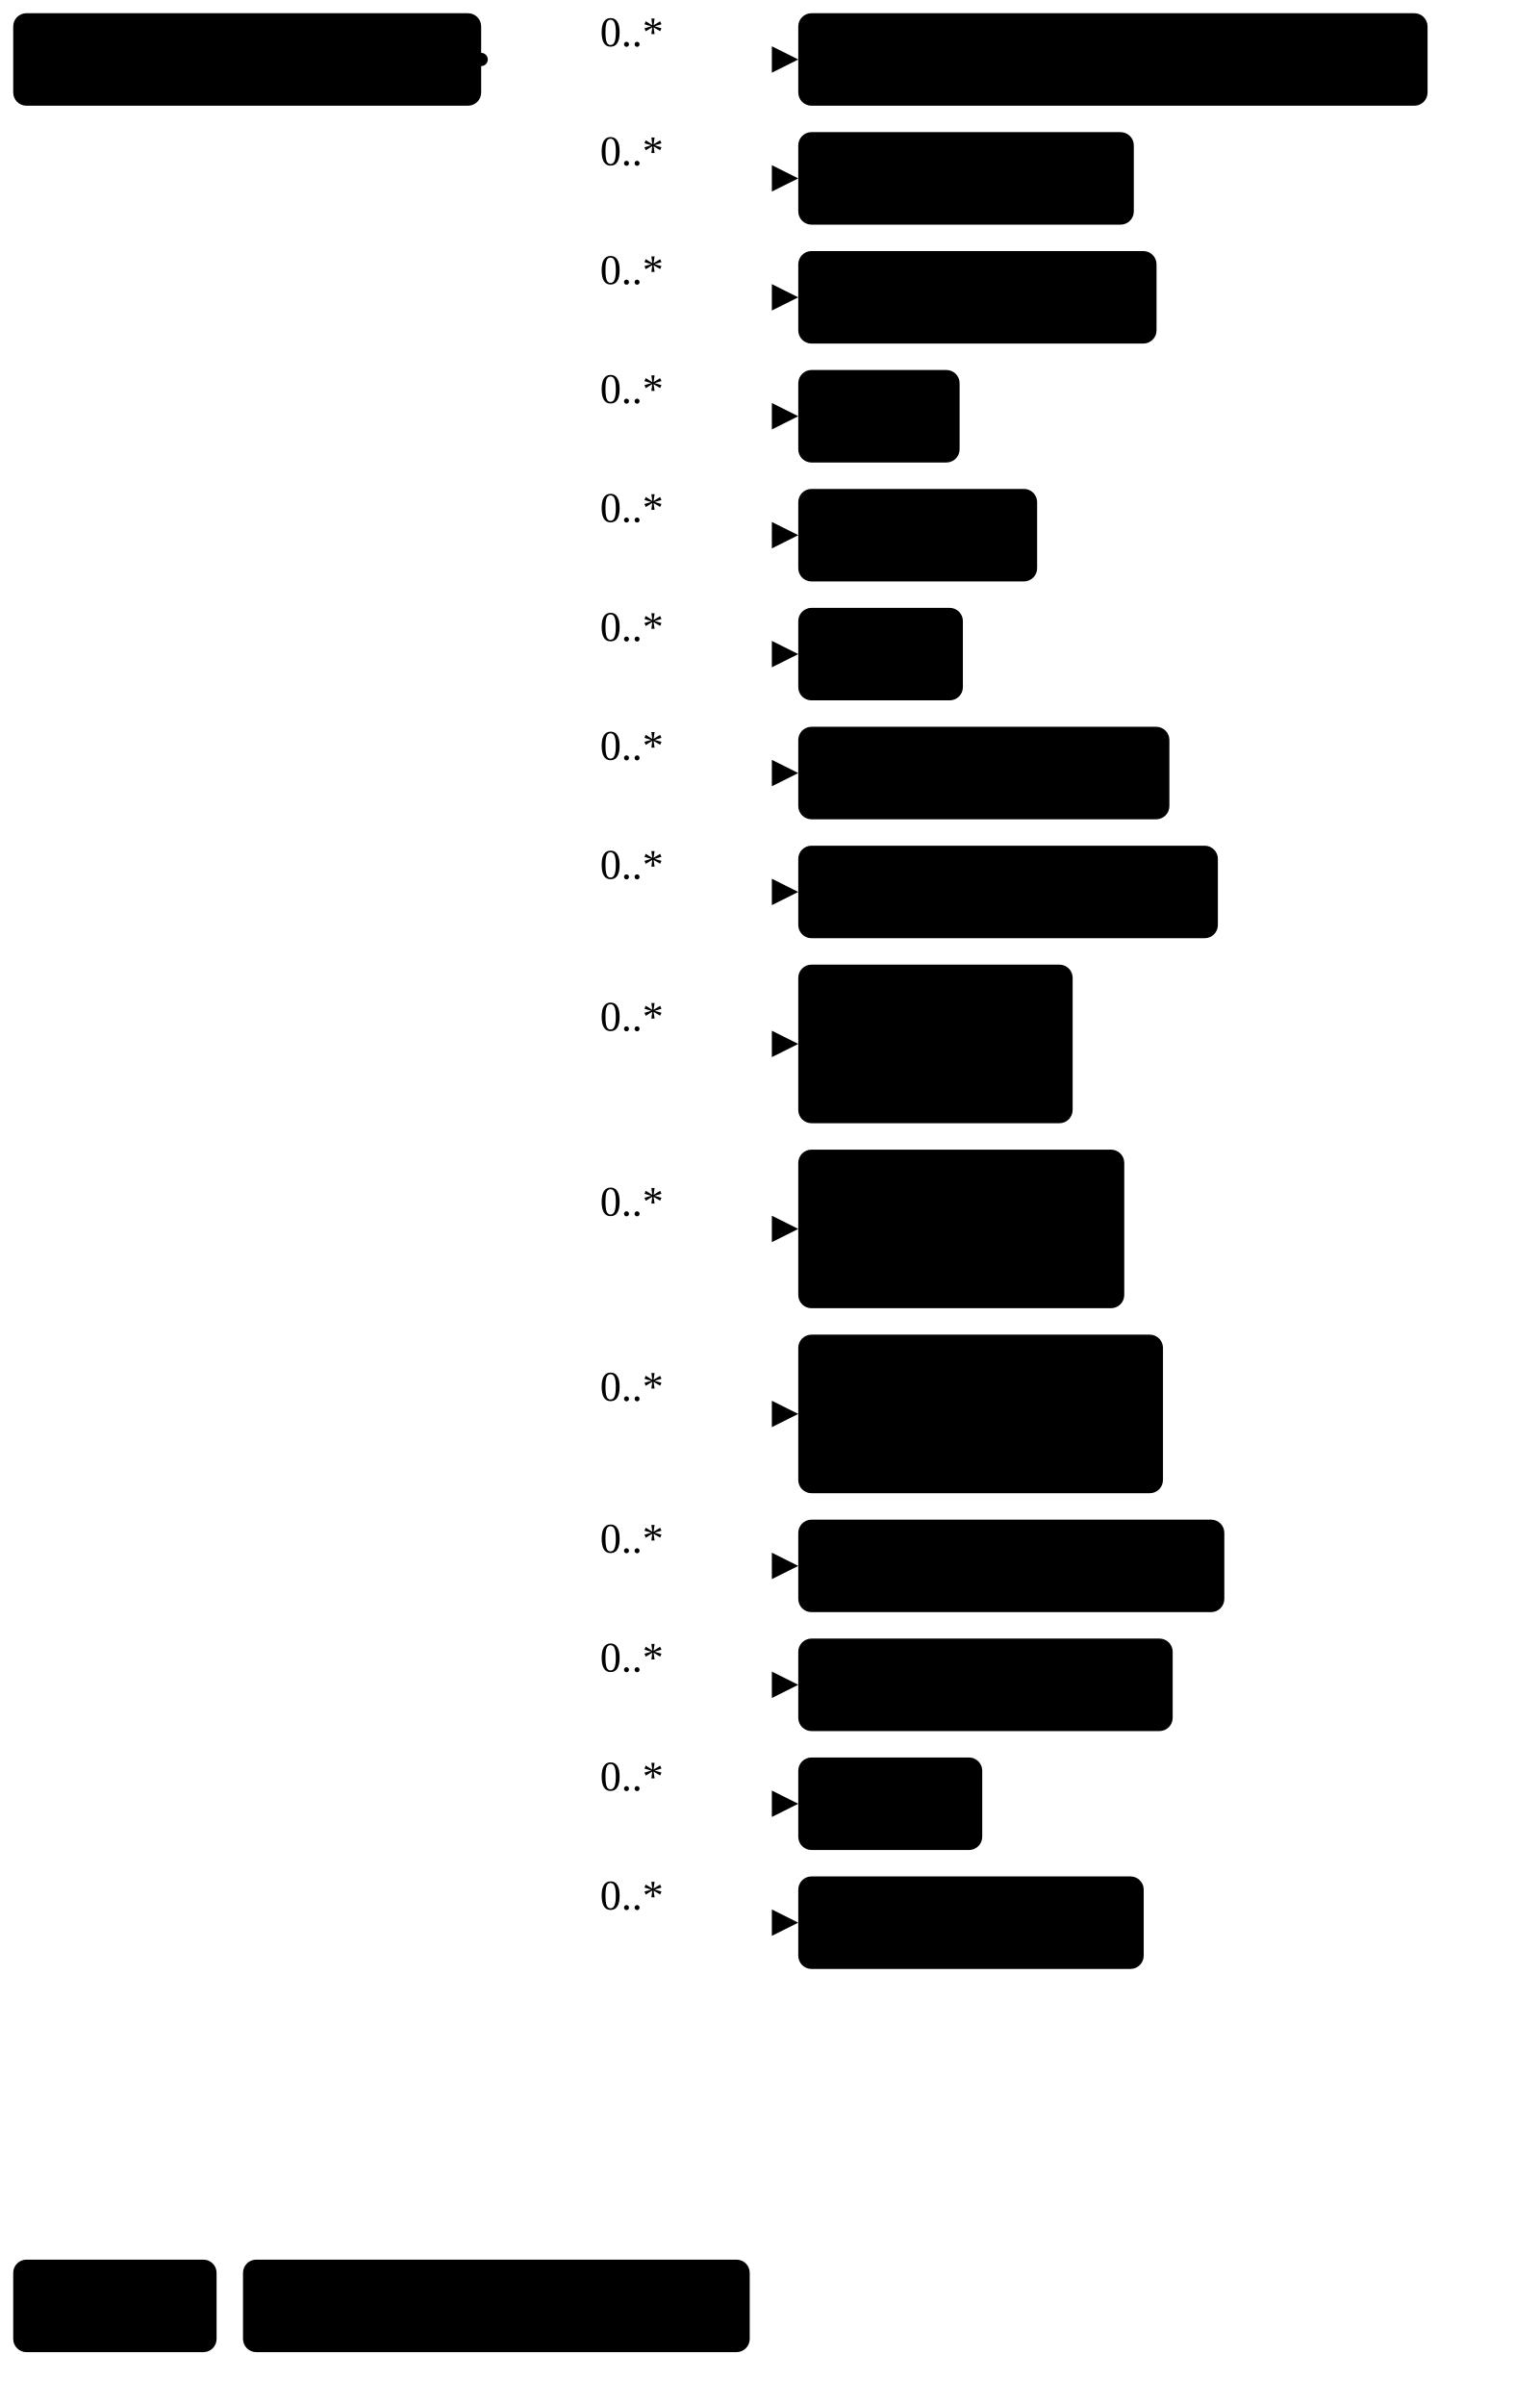
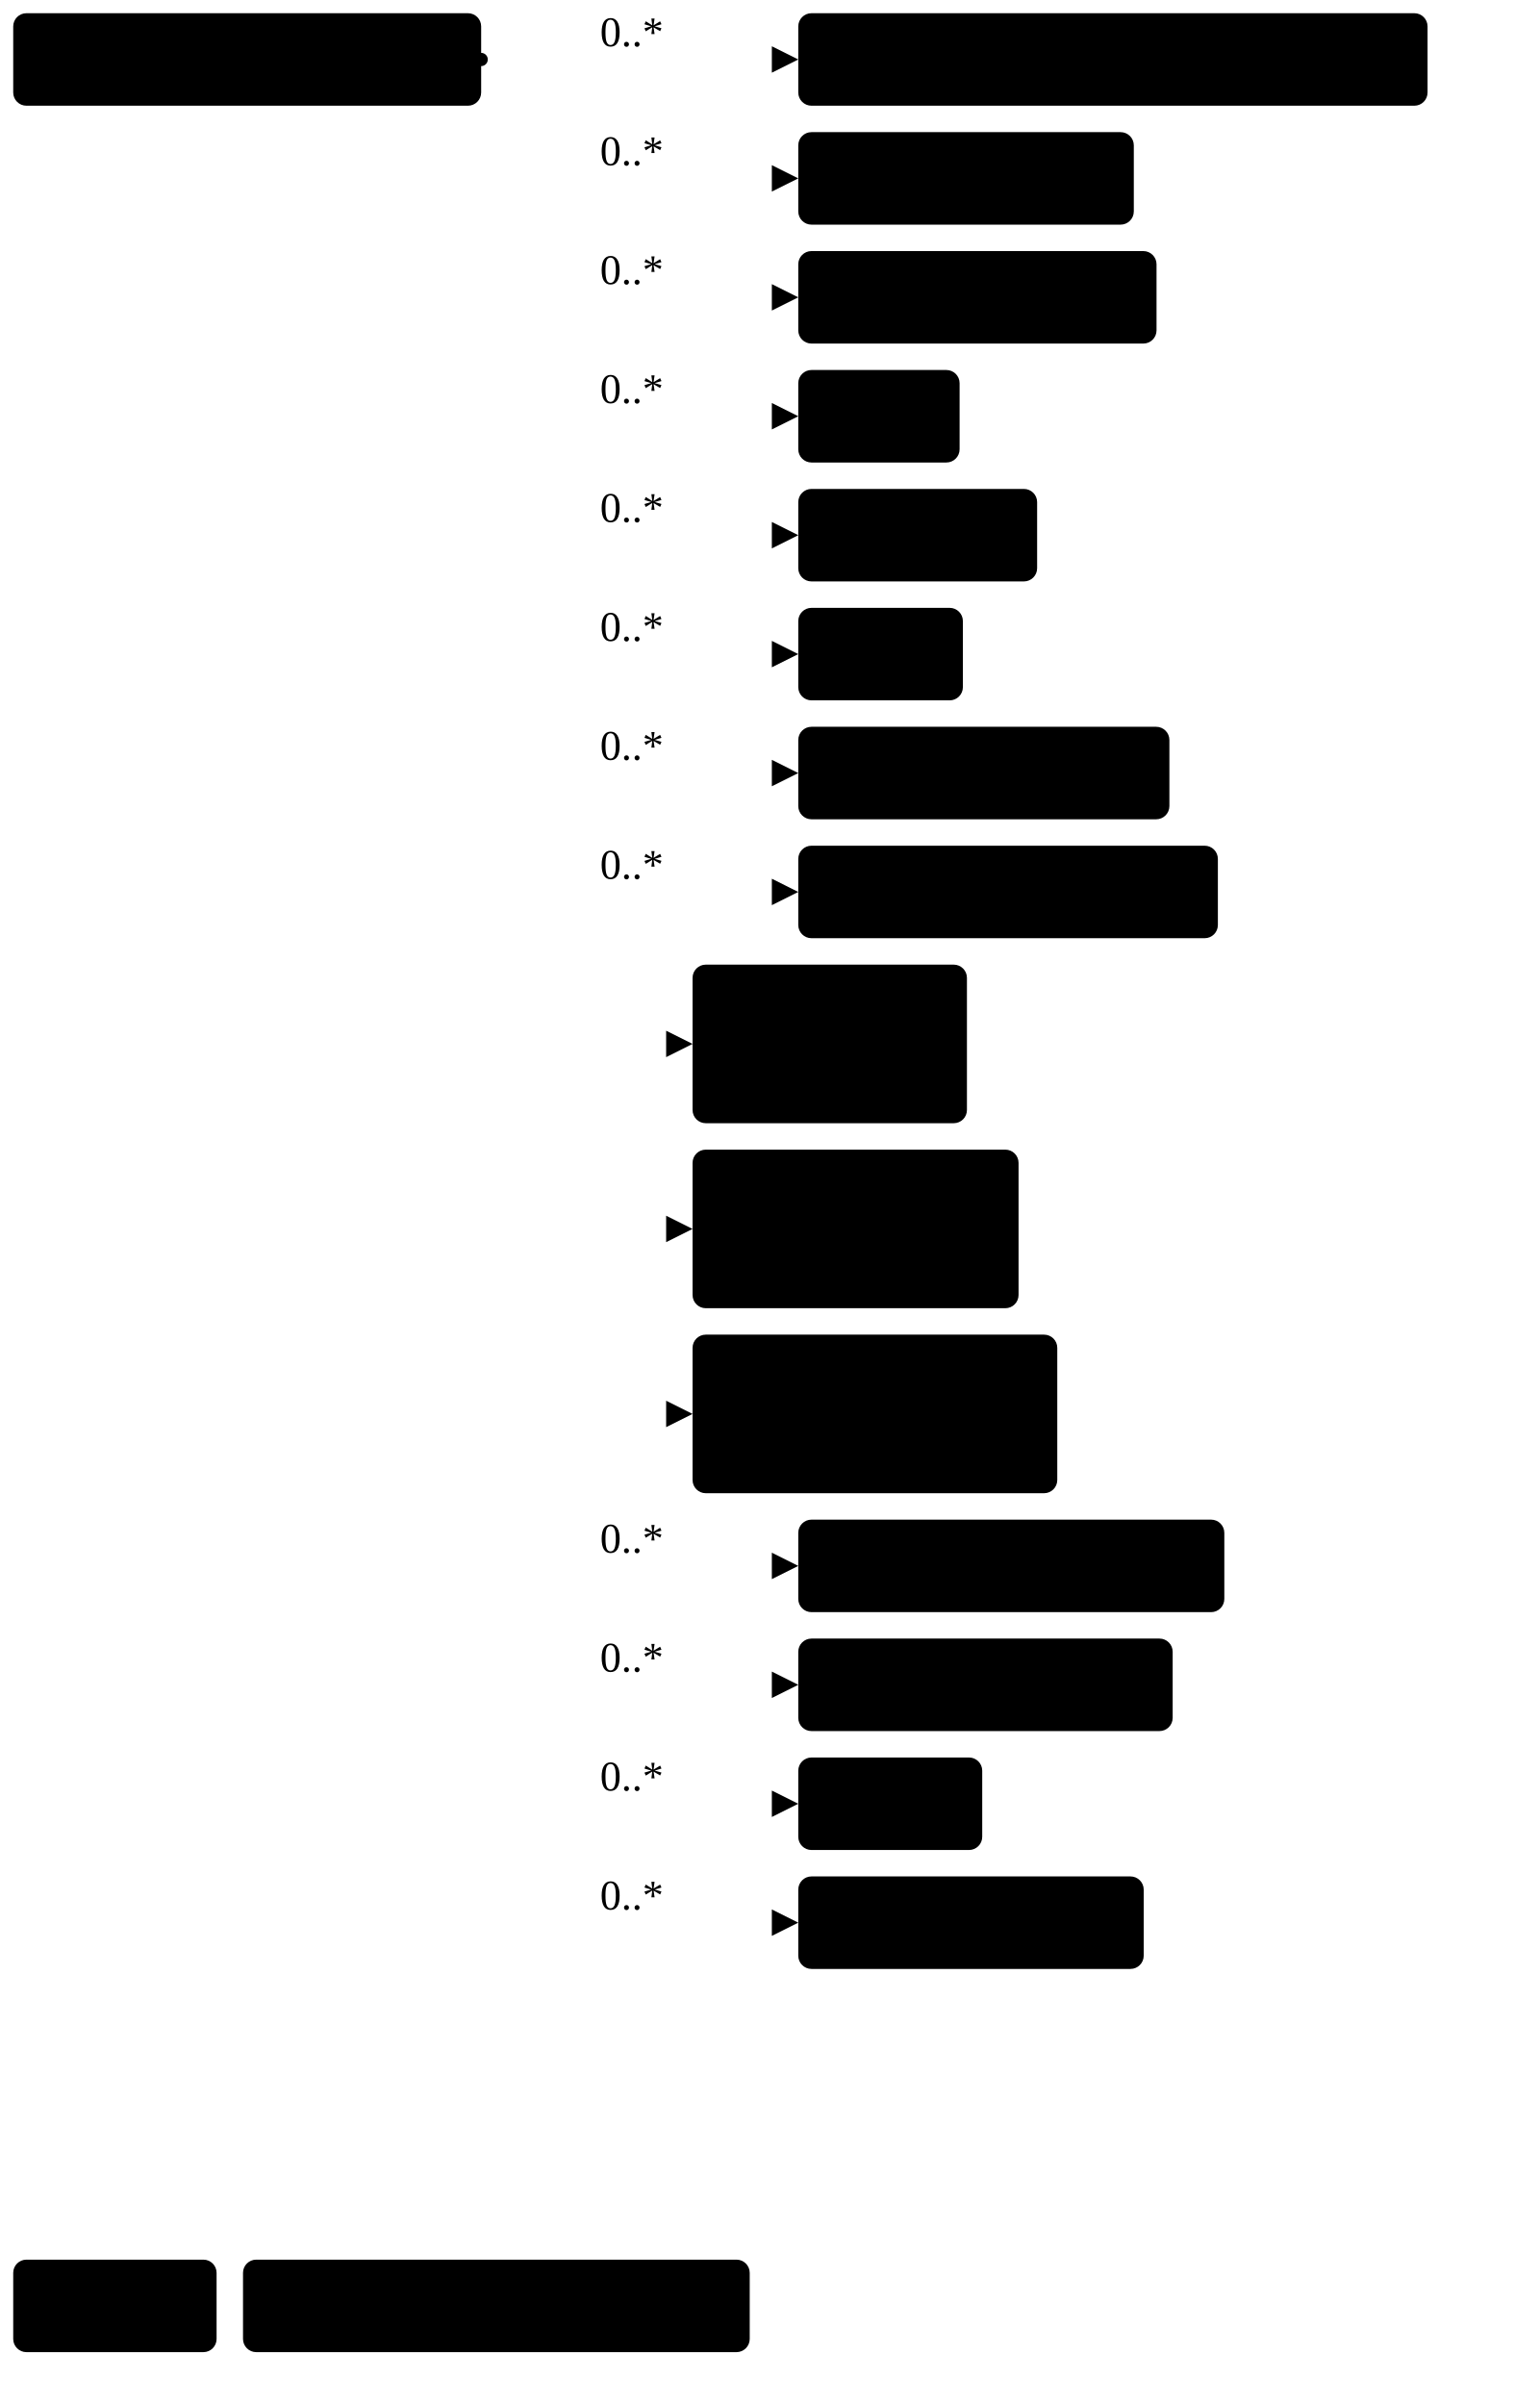
<svg xmlns="http://www.w3.org/2000/svg" version="1.1" width="437.03" height="682.5">
  <defs>
    <marker id="arrowStart" markerWidth="3.75" markerHeight="3.75" markerUnits="px" refX="1.88" refY="1.88">
      <circle class="connector" cx="1.88" cy="1.88" r="1.88" />
    </marker>
    <marker id="arrowEnd" markerWidth="7.5" markerHeight="7.5" markerUnits="px" refX="7.5" refY="3.75">
      <polygon class="connector" points="0 0 7.5 3.75 0 7.5" />
    </marker>
  </defs>
  <g>
    <g transform="translate(3.75 3.75)">
      <a href="StructureDefinition-BiRadAssessmentCategoryFragment.html" target="_top">
        <rect class="focus" x="0" y="0" width="132.81" height="26.25" rx="3.75" ry="3.75" />
      </a>
      <a href="StructureDefinition-BiRadAssessmentCategoryFragment.html" target="_top">
        <text x="5.62" y="18.75" text-anchor="left" class="focus">BiRad Fragment</text>
      </a>
    </g>
    <line class="connector" marker-end="url(#arrowEnd)" x1="166.56" y1="16.88" x2="226.56" y2="16.88" />
    <text x="170.31" y="13.12" text-anchor="right" class="lhsText">0..*</text>
    <line class="connector" marker-end="url(#arrowEnd)" x1="166.56" y1="50.62" x2="226.56" y2="50.62" />
    <text x="170.31" y="46.88" text-anchor="right" class="lhsText">0..*</text>
    <line class="connector" marker-end="url(#arrowEnd)" x1="166.56" y1="84.38" x2="226.56" y2="84.38" />
    <text x="170.31" y="80.62" text-anchor="right" class="lhsText">0..*</text>
    <line class="connector" marker-end="url(#arrowEnd)" x1="166.56" y1="118.12" x2="226.56" y2="118.12" />
    <text x="170.31" y="114.38" text-anchor="right" class="lhsText">0..*</text>
    <line class="connector" marker-end="url(#arrowEnd)" x1="166.56" y1="151.88" x2="226.56" y2="151.88" />
    <text x="170.31" y="148.12" text-anchor="right" class="lhsText">0..*</text>
    <line class="connector" marker-end="url(#arrowEnd)" x1="166.56" y1="185.62" x2="226.56" y2="185.62" />
    <text x="170.31" y="181.88" text-anchor="right" class="lhsText">0..*</text>
    <line class="connector" marker-end="url(#arrowEnd)" x1="166.56" y1="219.38" x2="226.56" y2="219.38" />
    <text x="170.31" y="215.62" text-anchor="right" class="lhsText">0..*</text>
    <line class="connector" marker-end="url(#arrowEnd)" x1="166.56" y1="253.12" x2="226.56" y2="253.12" />
    <text x="170.31" y="249.38" text-anchor="right" class="lhsText">0..*</text>
-     <line class="connector" marker-end="url(#arrowEnd)" x1="166.56" y1="296.25" x2="226.56" y2="296.25" />
-     <text x="170.31" y="292.5" text-anchor="right" class="lhsText">0..*</text>
-     <line class="connector" marker-end="url(#arrowEnd)" x1="166.56" y1="348.75" x2="226.56" y2="348.75" />
-     <text x="170.31" y="345" text-anchor="right" class="lhsText">0..*</text>
-     <line class="connector" marker-end="url(#arrowEnd)" x1="166.56" y1="401.25" x2="226.56" y2="401.25" />
-     <text x="170.31" y="397.5" text-anchor="right" class="lhsText">0..*</text>
+     <line class="connector" marker-end="url(#arrowEnd)" x1="166.56" y1="296.25" x2="196.56" y2="296.25" />
+     <line class="connector" marker-end="url(#arrowEnd)" x1="166.56" y1="348.75" x2="196.56" y2="348.75" />
+     <line class="connector" marker-end="url(#arrowEnd)" x1="166.56" y1="401.25" x2="196.56" y2="401.25" />
    <line class="connector" marker-end="url(#arrowEnd)" x1="166.56" y1="444.38" x2="226.56" y2="444.38" />
    <text x="170.31" y="440.62" text-anchor="right" class="lhsText">0..*</text>
    <line class="connector" marker-end="url(#arrowEnd)" x1="166.56" y1="478.12" x2="226.56" y2="478.12" />
    <text x="170.31" y="474.38" text-anchor="right" class="lhsText">0..*</text>
    <line class="connector" marker-end="url(#arrowEnd)" x1="166.56" y1="511.88" x2="226.56" y2="511.88" />
    <text x="170.31" y="508.12" text-anchor="right" class="lhsText">0..*</text>
    <line class="connector" marker-end="url(#arrowEnd)" x1="166.56" y1="545.62" x2="226.56" y2="545.62" />
    <text x="170.31" y="541.88" text-anchor="right" class="lhsText">0..*</text>
    <line class="connector" marker-start="url(#arrowStart)" x1="136.56" y1="16.88" x2="166.56" y2="16.88" />
    <line class="connector" x1="166.56" y1="16.88" x2="166.56" y2="545.62" />
  </g>
  <g>
    <g transform="translate(226.56 3.75)">
      <a href="StructureDefinition-AbnormalityArchitecturalDistortion.html" target="_top">
        <rect class="profile" x="0" y="0" width="178.6" height="26.25" rx="3.75" ry="3.75" />
      </a>
      <a href="StructureDefinition-AbnormalityArchitecturalDistortion.html" target="_top">
        <text x="5.62" y="18.75" text-anchor="left" class="profile">Architectural Distortion</text>
      </a>
    </g>
  </g>
  <g>
    <g transform="translate(226.56 37.5)">
      <a href="StructureDefinition-AbnormalityAsymmetry.html" target="_top">
        <rect class="profile" x="0" y="0" width="95.23" height="26.25" rx="3.75" ry="3.75" />
      </a>
      <a href="StructureDefinition-AbnormalityAsymmetry.html" target="_top">
        <text x="5.62" y="18.75" text-anchor="left" class="profile">Asymmetry</text>
      </a>
    </g>
  </g>
  <g>
    <g transform="translate(226.56 71.25)">
      <a href="StructureDefinition-AbnormalityCalcification.html" target="_top">
        <rect class="profile" x="0" y="0" width="101.68" height="26.25" rx="3.75" ry="3.75" />
      </a>
      <a href="StructureDefinition-AbnormalityCalcification.html" target="_top">
        <text x="5.62" y="18.75" text-anchor="left" class="profile">Calcification</text>
      </a>
    </g>
  </g>
  <g>
    <g transform="translate(226.56 105)">
      <a href="StructureDefinition-AbnormalityCyst.html" target="_top">
        <rect class="profile" x="0" y="0" width="45.79" height="26.25" rx="3.75" ry="3.75" />
      </a>
      <a href="StructureDefinition-AbnormalityCyst.html" target="_top">
        <text x="5.62" y="18.75" text-anchor="left" class="profile">Cyst</text>
      </a>
    </g>
  </g>
  <g>
    <g transform="translate(226.56 138.75)">
      <a href="StructureDefinition-AbnormalityDensity.html" target="_top">
        <rect class="profile" x="0" y="0" width="67.79" height="26.25" rx="3.75" ry="3.75" />
      </a>
      <a href="StructureDefinition-AbnormalityDensity.html" target="_top">
        <text x="5.62" y="18.75" text-anchor="left" class="profile">Density</text>
      </a>
    </g>
  </g>
  <g>
    <g transform="translate(226.56 172.5)">
      <a href="StructureDefinition-AbnormalityDuct.html" target="_top">
        <rect class="profile" x="0" y="0" width="46.72" height="26.25" rx="3.75" ry="3.75" />
      </a>
      <a href="StructureDefinition-AbnormalityDuct.html" target="_top">
        <text x="5.62" y="18.75" text-anchor="left" class="profile">Duct</text>
      </a>
    </g>
  </g>
  <g>
    <g transform="translate(226.56 206.25)">
      <a href="StructureDefinition-AbnormalityFatNecrosis.html" target="_top">
        <rect class="profile" x="0" y="0" width="105.33" height="26.25" rx="3.75" ry="3.75" />
      </a>
      <a href="StructureDefinition-AbnormalityFatNecrosis.html" target="_top">
        <text x="5.62" y="18.75" text-anchor="left" class="profile">Fat Necrosis</text>
      </a>
    </g>
  </g>
  <g>
    <g transform="translate(226.56 240)">
      <a href="StructureDefinition-AbnormalityFibroadenoma.html" target="_top">
        <rect class="profile" x="0" y="0" width="119.09" height="26.25" rx="3.75" ry="3.75" />
      </a>
      <a href="StructureDefinition-AbnormalityFibroadenoma.html" target="_top">
        <text x="5.62" y="18.75" text-anchor="left" class="profile">Fibroadenoma</text>
      </a>
    </g>
  </g>
  <g>
-     <g transform="translate(226.56 273.75)">
+     <g transform="translate(196.56 273.75)">
      <a href="StructureDefinition-FindingsBiLateralBreast.html" target="_top">
        <rect class="profile" x="0" y="0" width="77.87" height="45" rx="3.75" ry="3.75" />
      </a>
      <a href="StructureDefinition-FindingsBiLateralBreast.html" target="_top">
        <text x="5.62" y="18.75" text-anchor="left" class="profile">Findings</text>
      </a>
      <a href="StructureDefinition-FindingsBiLateralBreast.html" target="_top">
        <text x="5.62" y="37.5" text-anchor="left" class="profile">BiLateral</text>
      </a>
    </g>
  </g>
  <g>
-     <g transform="translate(226.56 326.25)">
+     <g transform="translate(196.56 326.25)">
      <a href="StructureDefinition-FindingsLeftBreast.html" target="_top">
        <rect class="profile" x="0" y="0" width="92.52" height="45" rx="3.75" ry="3.75" />
      </a>
      <a href="StructureDefinition-FindingsLeftBreast.html" target="_top">
        <text x="5.62" y="18.75" text-anchor="left" class="profile">Findings</text>
      </a>
      <a href="StructureDefinition-FindingsLeftBreast.html" target="_top">
        <text x="5.62" y="37.5" text-anchor="left" class="profile">Left Breast</text>
      </a>
    </g>
  </g>
  <g>
-     <g transform="translate(226.56 378.75)">
+     <g transform="translate(196.56 378.75)">
      <a href="StructureDefinition-FindingsRightBreast.html" target="_top">
        <rect class="profile" x="0" y="0" width="103.51" height="45" rx="3.75" ry="3.75" />
      </a>
      <a href="StructureDefinition-FindingsRightBreast.html" target="_top">
        <text x="5.62" y="18.75" text-anchor="left" class="profile">Findings</text>
      </a>
      <a href="StructureDefinition-FindingsRightBreast.html" target="_top">
        <text x="5.62" y="37.5" text-anchor="left" class="profile">Right Breast</text>
      </a>
    </g>
  </g>
  <g>
    <g transform="translate(226.56 431.25)">
      <a href="StructureDefinition-AbnormalityForeignObject.html" target="_top">
        <rect class="profile" x="0" y="0" width="120.92" height="26.25" rx="3.75" ry="3.75" />
      </a>
      <a href="StructureDefinition-AbnormalityForeignObject.html" target="_top">
        <text x="5.62" y="18.75" text-anchor="left" class="profile">Foreign Object</text>
      </a>
    </g>
  </g>
  <g>
    <g transform="translate(226.56 465)">
      <a href="StructureDefinition-AbnormalityLymphNode.html" target="_top">
        <rect class="profile" x="0" y="0" width="106.26" height="26.25" rx="3.75" ry="3.75" />
      </a>
      <a href="StructureDefinition-AbnormalityLymphNode.html" target="_top">
        <text x="5.62" y="18.75" text-anchor="left" class="profile">Lymph Node</text>
      </a>
    </g>
  </g>
  <g>
    <g transform="translate(226.56 498.75)">
      <a href="StructureDefinition-AbnormalityMass.html" target="_top">
        <rect class="profile" x="0" y="0" width="52.21" height="26.25" rx="3.75" ry="3.75" />
      </a>
      <a href="StructureDefinition-AbnormalityMass.html" target="_top">
        <text x="5.62" y="18.75" text-anchor="left" class="profile">Mass</text>
      </a>
    </g>
  </g>
  <g>
    <g transform="translate(226.56 532.5)">
      <a href="StructureDefinition-AbnormalitySkinLesion.html" target="_top">
        <rect class="profile" x="0" y="0" width="98.04" height="26.25" rx="3.75" ry="3.75" />
      </a>
      <a href="StructureDefinition-AbnormalitySkinLesion.html" target="_top">
        <text x="5.62" y="18.75" text-anchor="left" class="profile">Skin Lesion</text>
      </a>
    </g>
  </g>
  <g>
    <g transform="translate(3.75 641.25)">
      <rect class="focus" x="0" y="0" width="57.72" height="26.25" rx="3.75" ry="3.75" />
      <text x="5.62" y="18.75" text-anchor="left" class="focus">Focus</text>
    </g>
    <g transform="translate(68.97 641.25)">
      <rect class="profile" x="0" y="0" width="143.81" height="26.25" rx="3.75" ry="3.75" />
      <text x="5.62" y="18.75" text-anchor="left" class="profile">Profiled Resource</text>
    </g>
  </g>
</svg>
